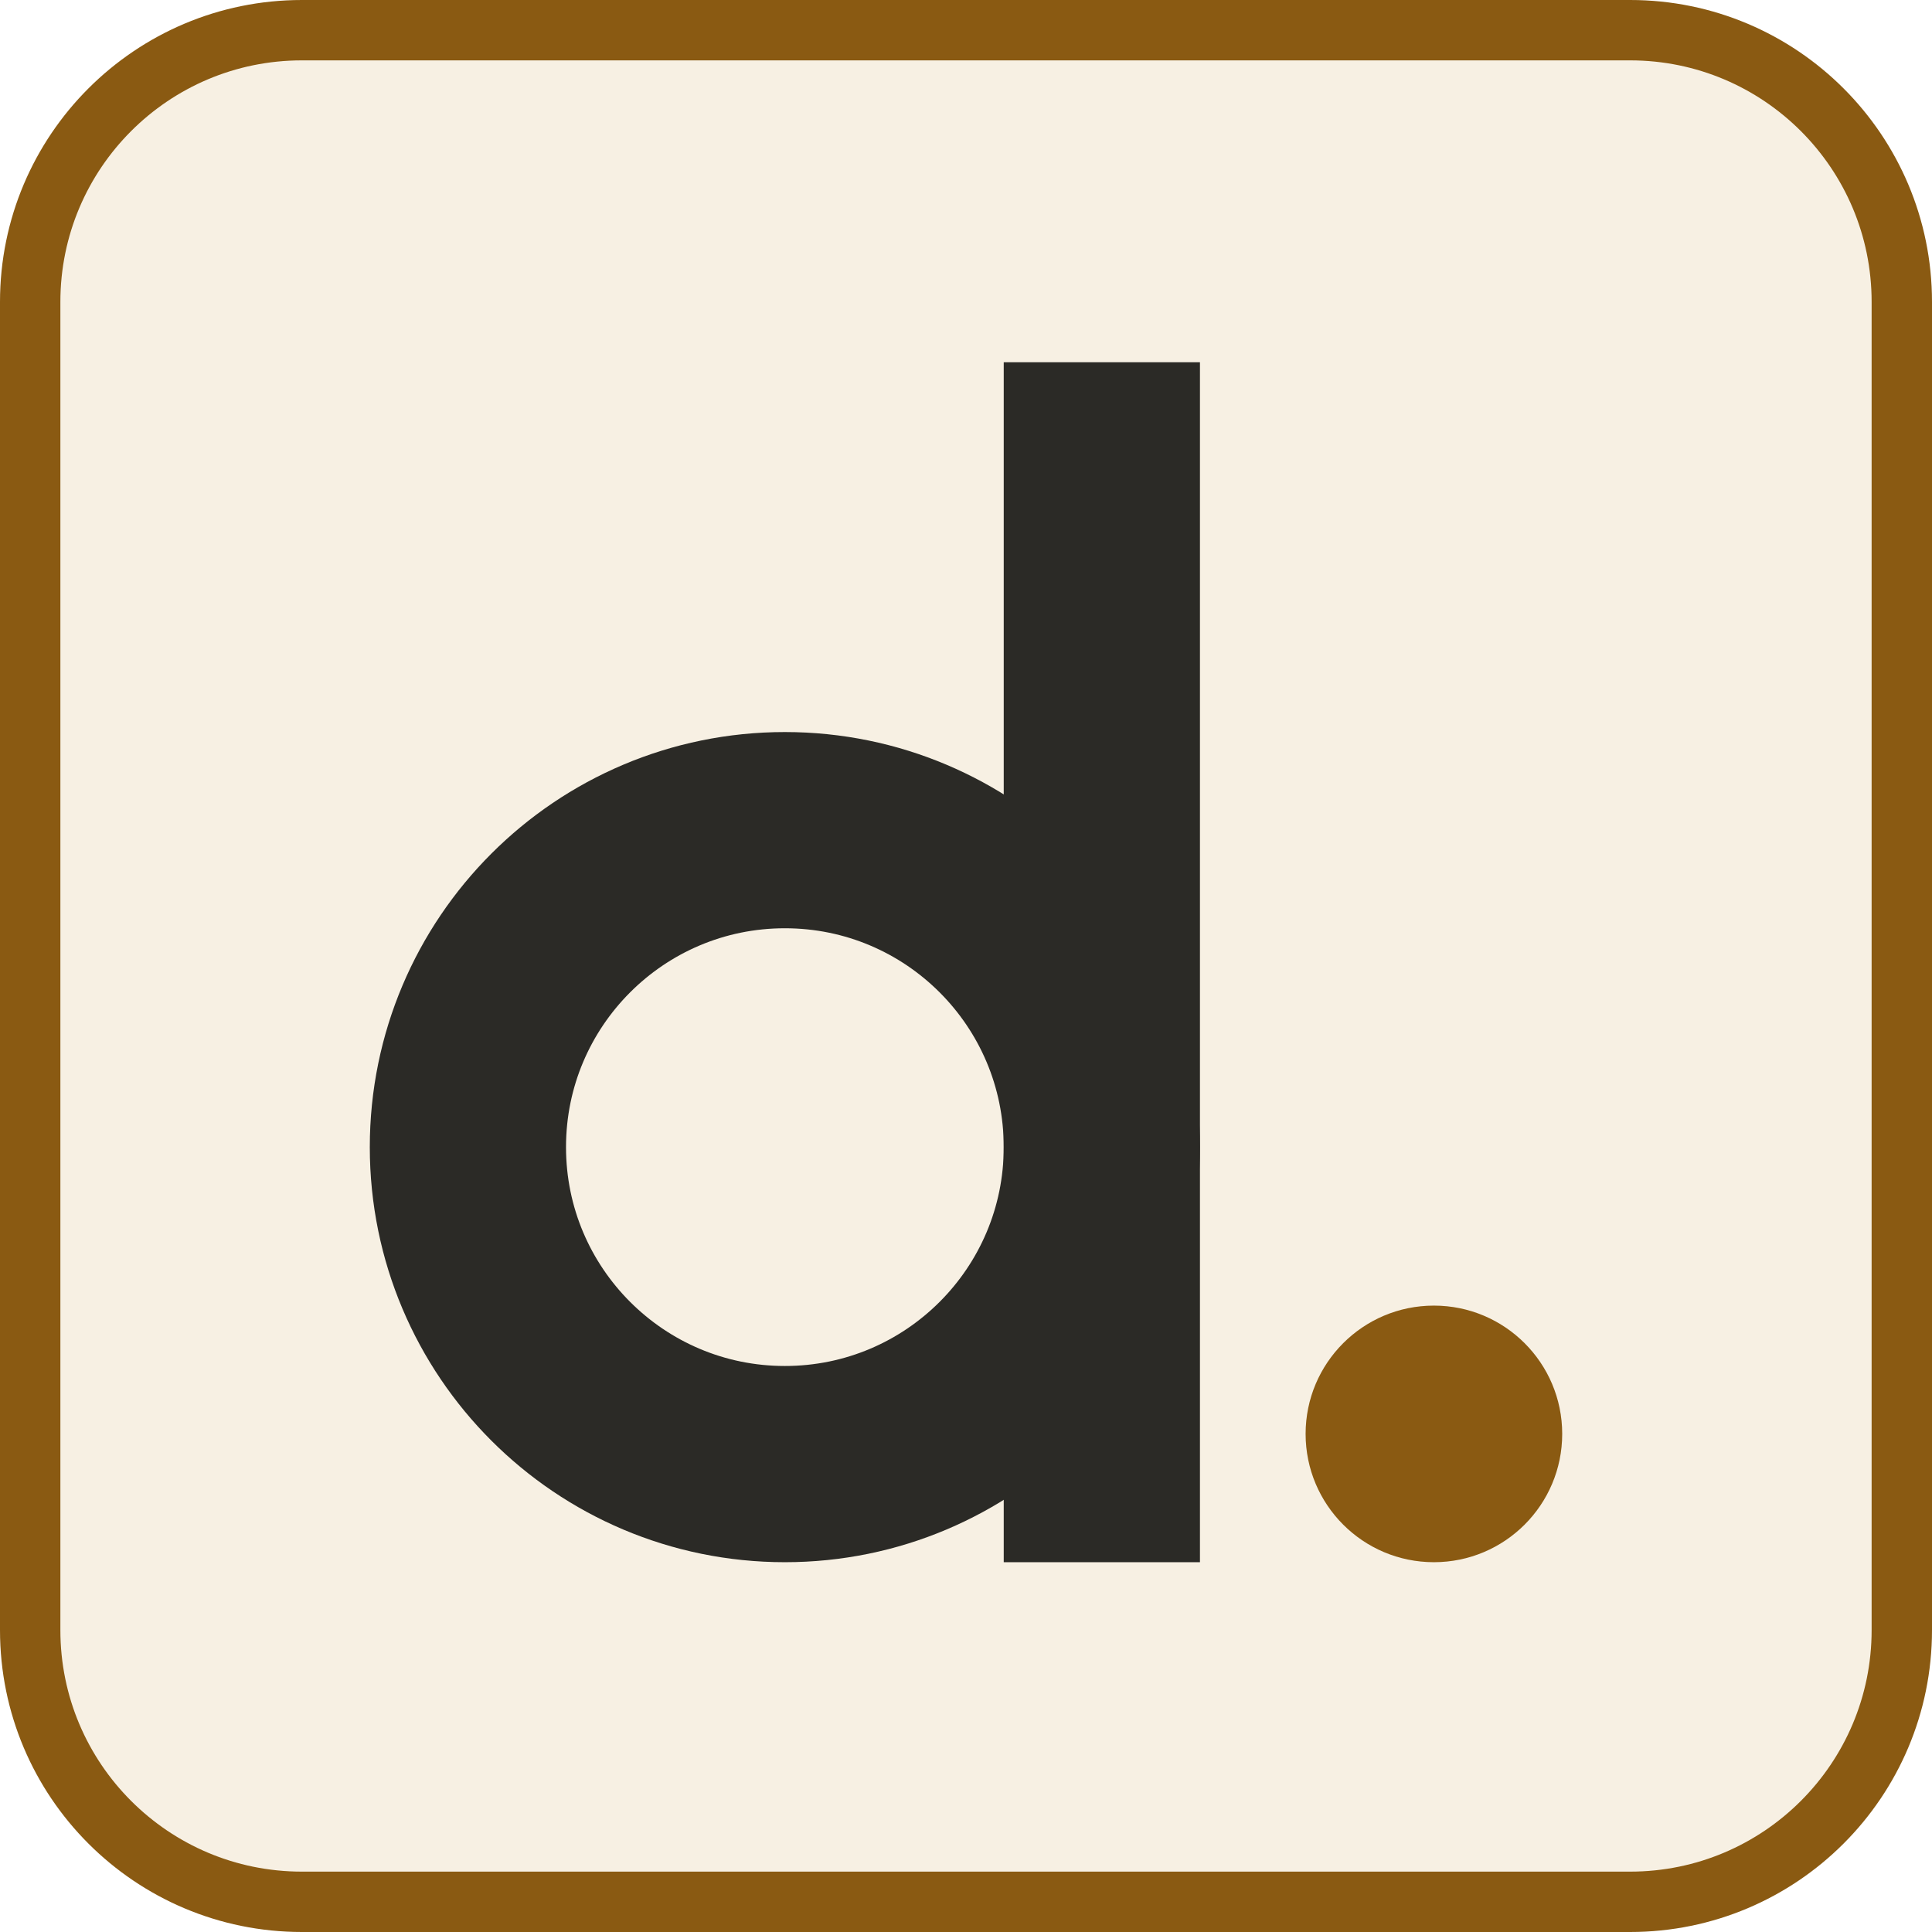
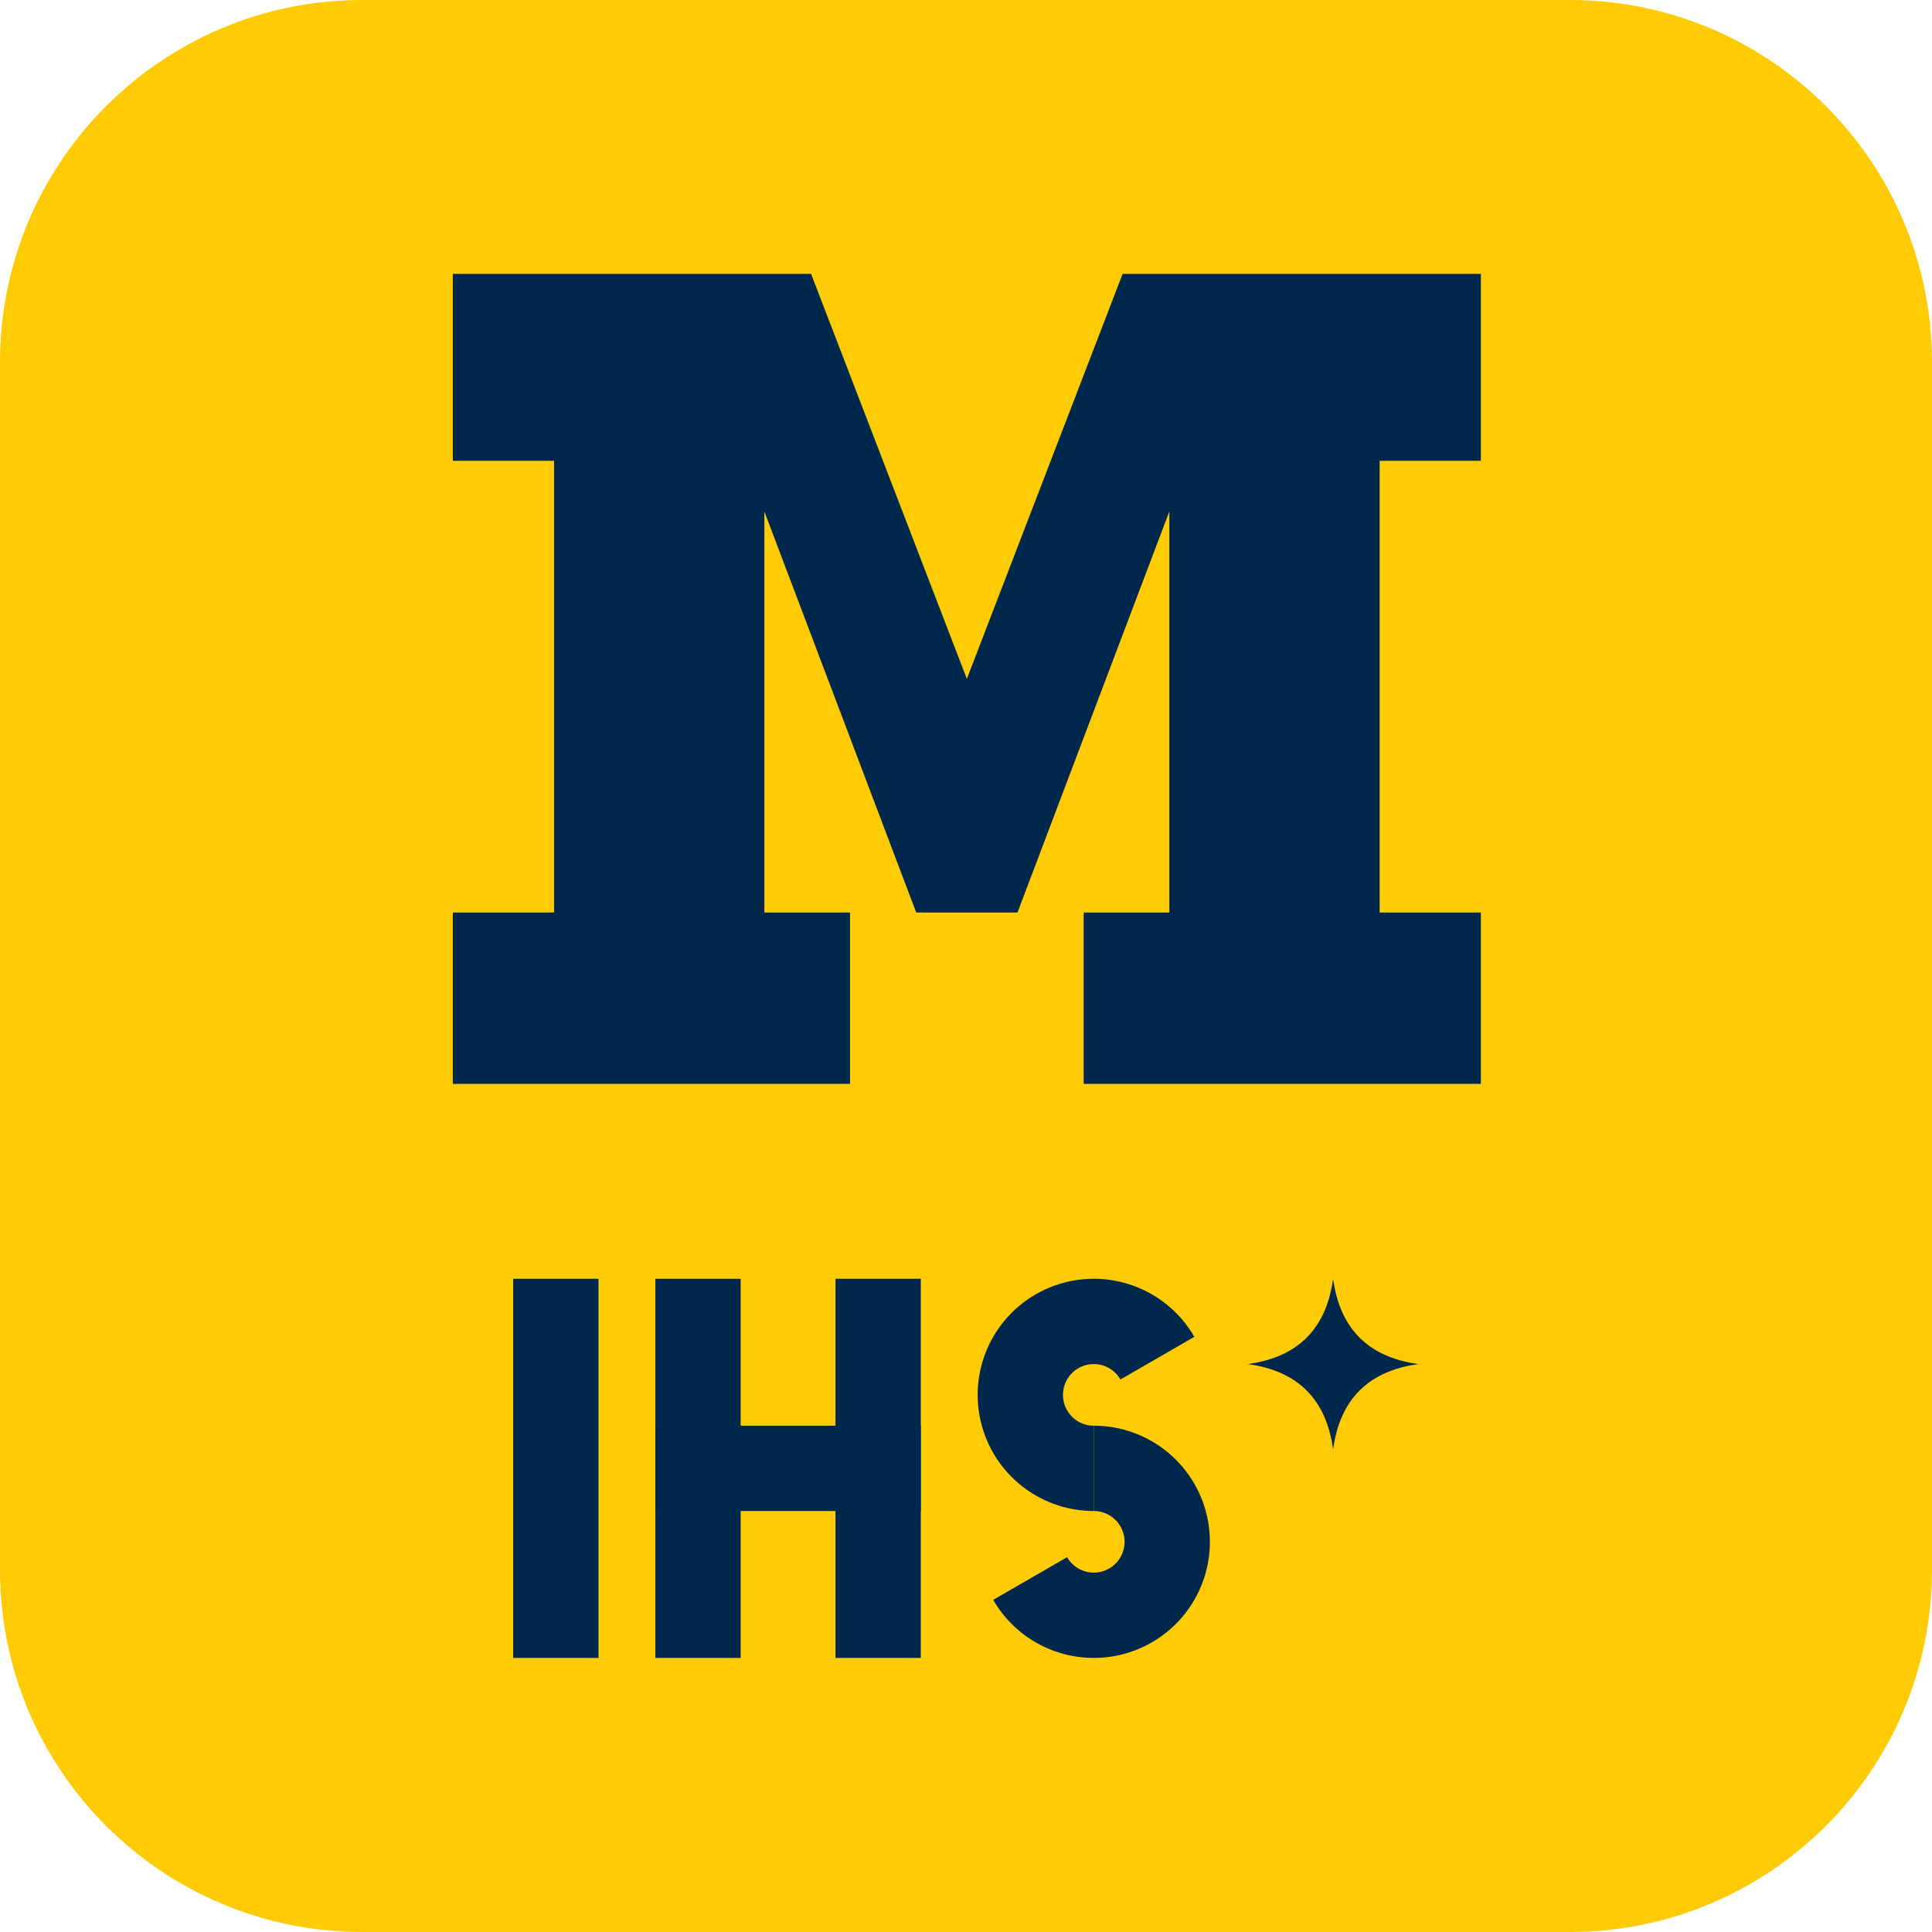
<svg xmlns="http://www.w3.org/2000/svg" viewBox="0 0 64 64" width="64" height="64">
-   <rect class="tile" x="1.0" y="1.0" width="62.0" height="62.0" rx="9.0" fill="#f7f0e3" stroke="#8a5a12" stroke-width="2.0" />
-   <circle class="letter" cx="26.0" cy="38.0" r="10.5" fill="none" stroke="#2b2a26" stroke-width="6.5" />
-   <rect class="letter-fill" x="33.25" y="12.0" width="6.5" height="39.75" fill="#2b2a26" />
-   <circle class="dot" cx="47.5" cy="47.5" r="4.25" fill="#8a5a12" />
+   <rect width="64" height="64" rx="12" fill="#FFCB05" />
+   <g transform="translate(15 9.073) scale(0.258)">
+     <path d="M0 0 46 0 66 52 86 0 132 0 132 24 119 24 119 82 132 82 132 104 81 104 81 82 92 82 92 30.5 72.5 82 59.5 82 40 30.5 40 82 51 82 51 104 0 104 0 82 13 82 13 24 0 24Z" fill="#00274C" />
+   </g>
+   <g transform="translate(17 42.361) scale(0.628)">
+     <path d="M0 0 4.5 0 4.5 20 0 20Z" fill="#00274C" />
+     <path d="M7.5 0 12 0 12 20 7.5 20Z" fill="#00274C" />
+     <path d="M17 0 21.5 0 21.5 20 17 20Z" fill="#00274C" />
+     <path d="M7.5 7.75 21.5 7.75 21.5 12.25 7.5 12.25Z" fill="#00274C" />
+     <path d="M30.625 10A3.875 3.875 0 1 1 33.981 4.187" fill="none" stroke="#00274C" stroke-width="4.5" stroke-linecap="butt" />
+     <path d="M30.625 10A3.875 3.875 0 1 1 27.269 15.812" fill="none" stroke="#00274C" stroke-width="4.5" stroke-linecap="butt" />
+     <path d="M43.25 0Q43.79 3.96 47.75 4.5Q43.79 5.04 43.25 9Q42.71 5.04 38.75 4.5Q42.71 3.96 43.25 0Z" fill="#00274C" />
+   </g>
</svg>
